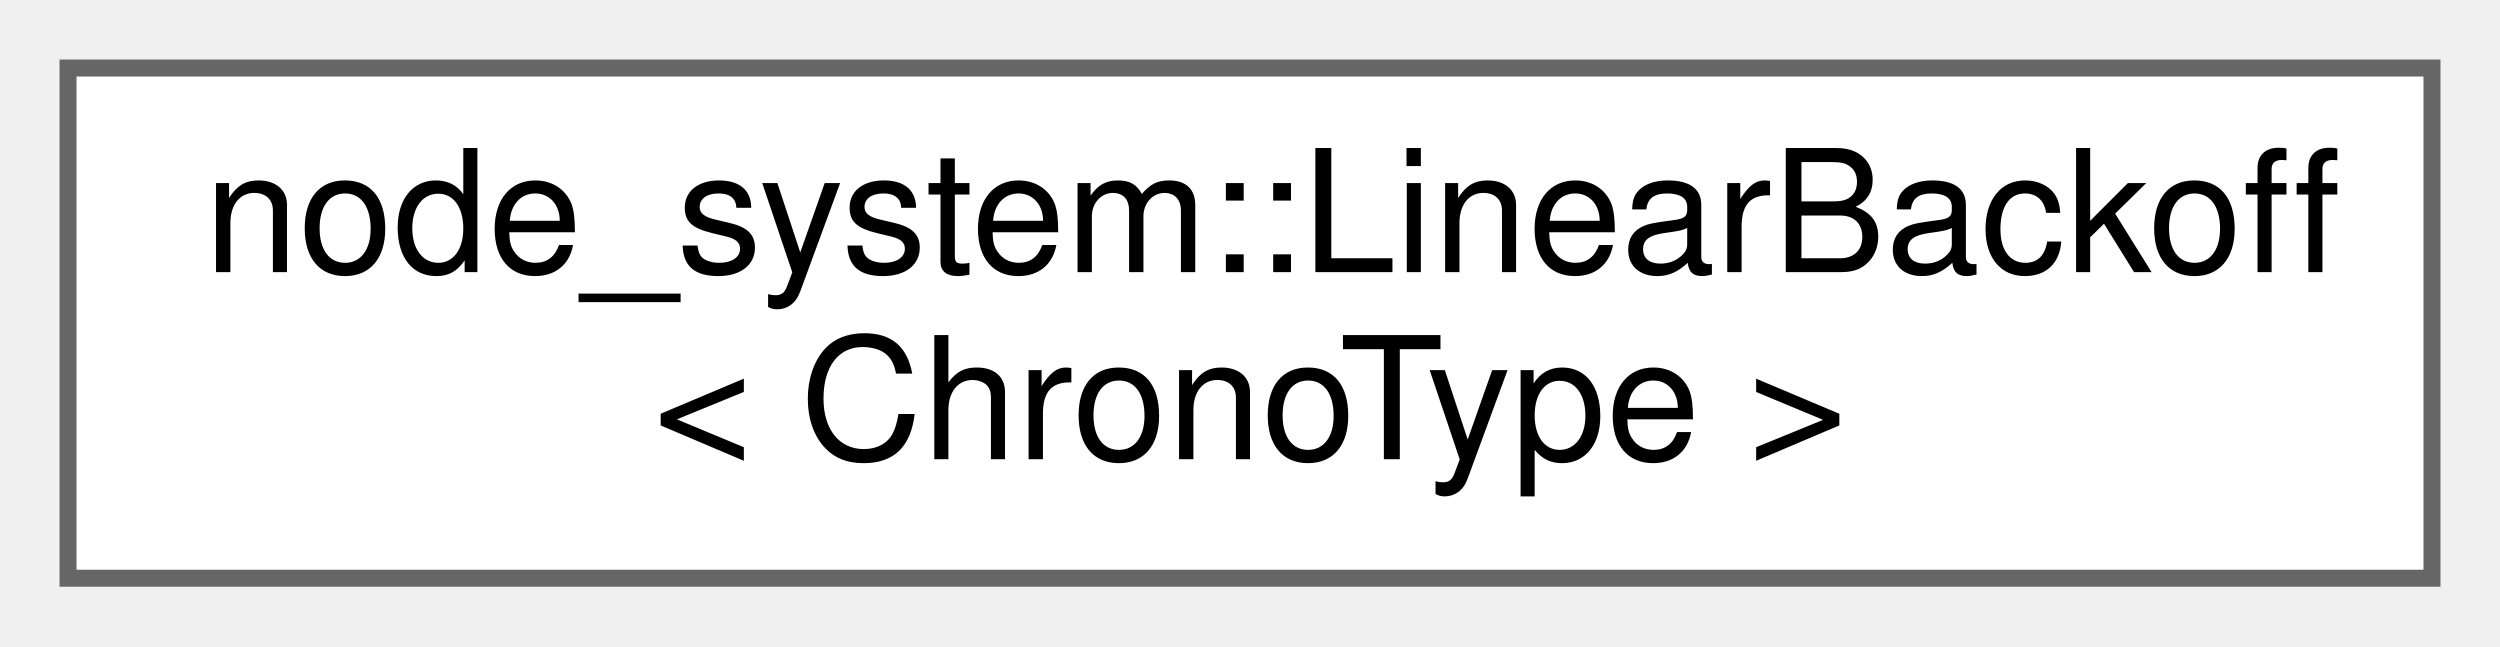
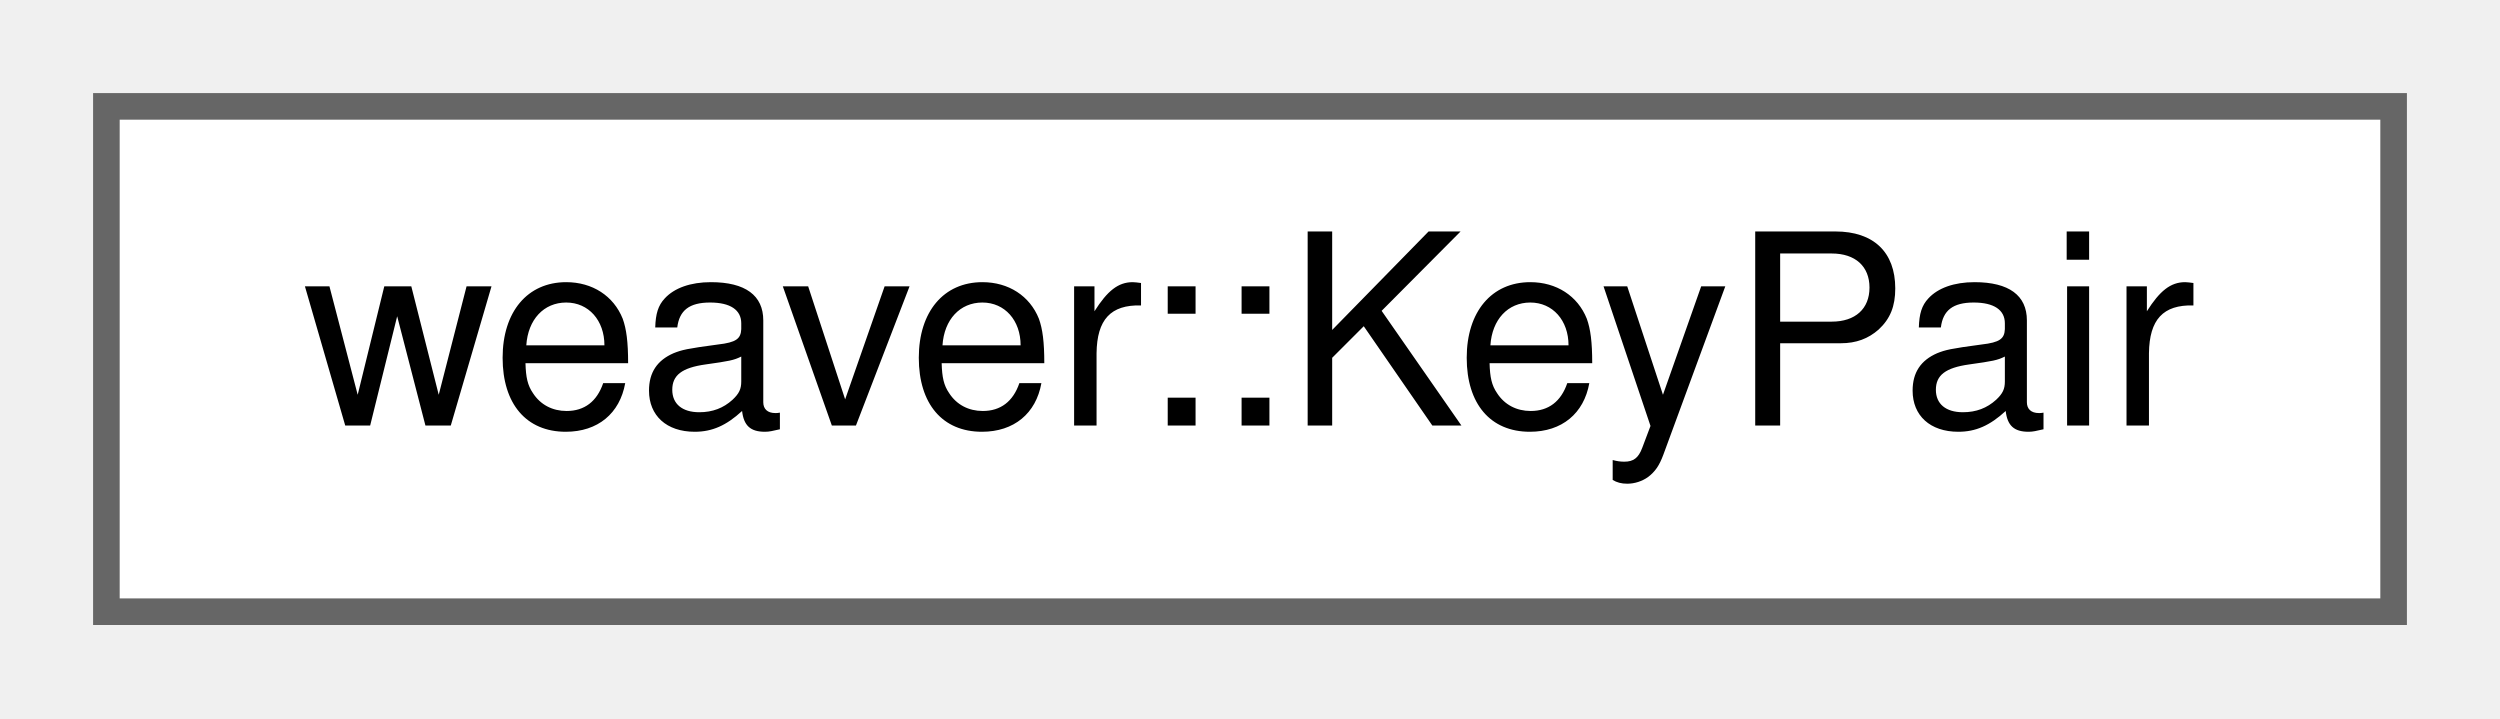
- <svg xmlns="http://www.w3.org/2000/svg" xmlns:xlink="http://www.w3.org/1999/xlink" width="147pt" height="38pt" viewBox="0.00 0.00 147.00 38.00">
-   <g id="graph0" class="graph" transform="scale(1 1) rotate(0) translate(4 34)">
+ <svg xmlns="http://www.w3.org/2000/svg" xmlns:xlink="http://www.w3.org/1999/xlink" width="94pt" height="27pt" viewBox="0.00 0.00 94.00 27.00">
+   <g id="graph0" class="graph" transform="scale(1 1) rotate(0) translate(4 23)">
    <g id="node1" class="node">
      <g id="a_node1">
-         <a xlink:href="d7/d55/classnode__system_1_1_linear_backoff.html" target="_top" xlink:title="A utility class for implementing linear backoff strategies.">
-           <polygon fill="white" stroke="#666666" points="139,-30 0,-30 0,0 139,0 139,-30" />
-           <text text-anchor="start" x="8" y="-18" font-family="Helvetica,sans-Serif" font-size="10.00">node_system::LinearBackoff</text>
-           <text text-anchor="middle" x="69.5" y="-7" font-family="Helvetica,sans-Serif" font-size="10.00">&lt; ChronoType &gt;</text>
+         <a xlink:href="d5/dd7/structweaver_1_1_key_pair.html" target="_top" xlink:title="Represents a pair of cryptographic keys (public and private keys).">
+           <polygon fill="white" stroke="#666666" points="86,-19 0,-19 0,0 86,0 86,-19" />
+           <text text-anchor="middle" x="43" y="-7" font-family="Helvetica,sans-Serif" font-size="10.00">weaver::KeyPair</text>
        </a>
      </g>
    </g>
  </g>
</svg>
